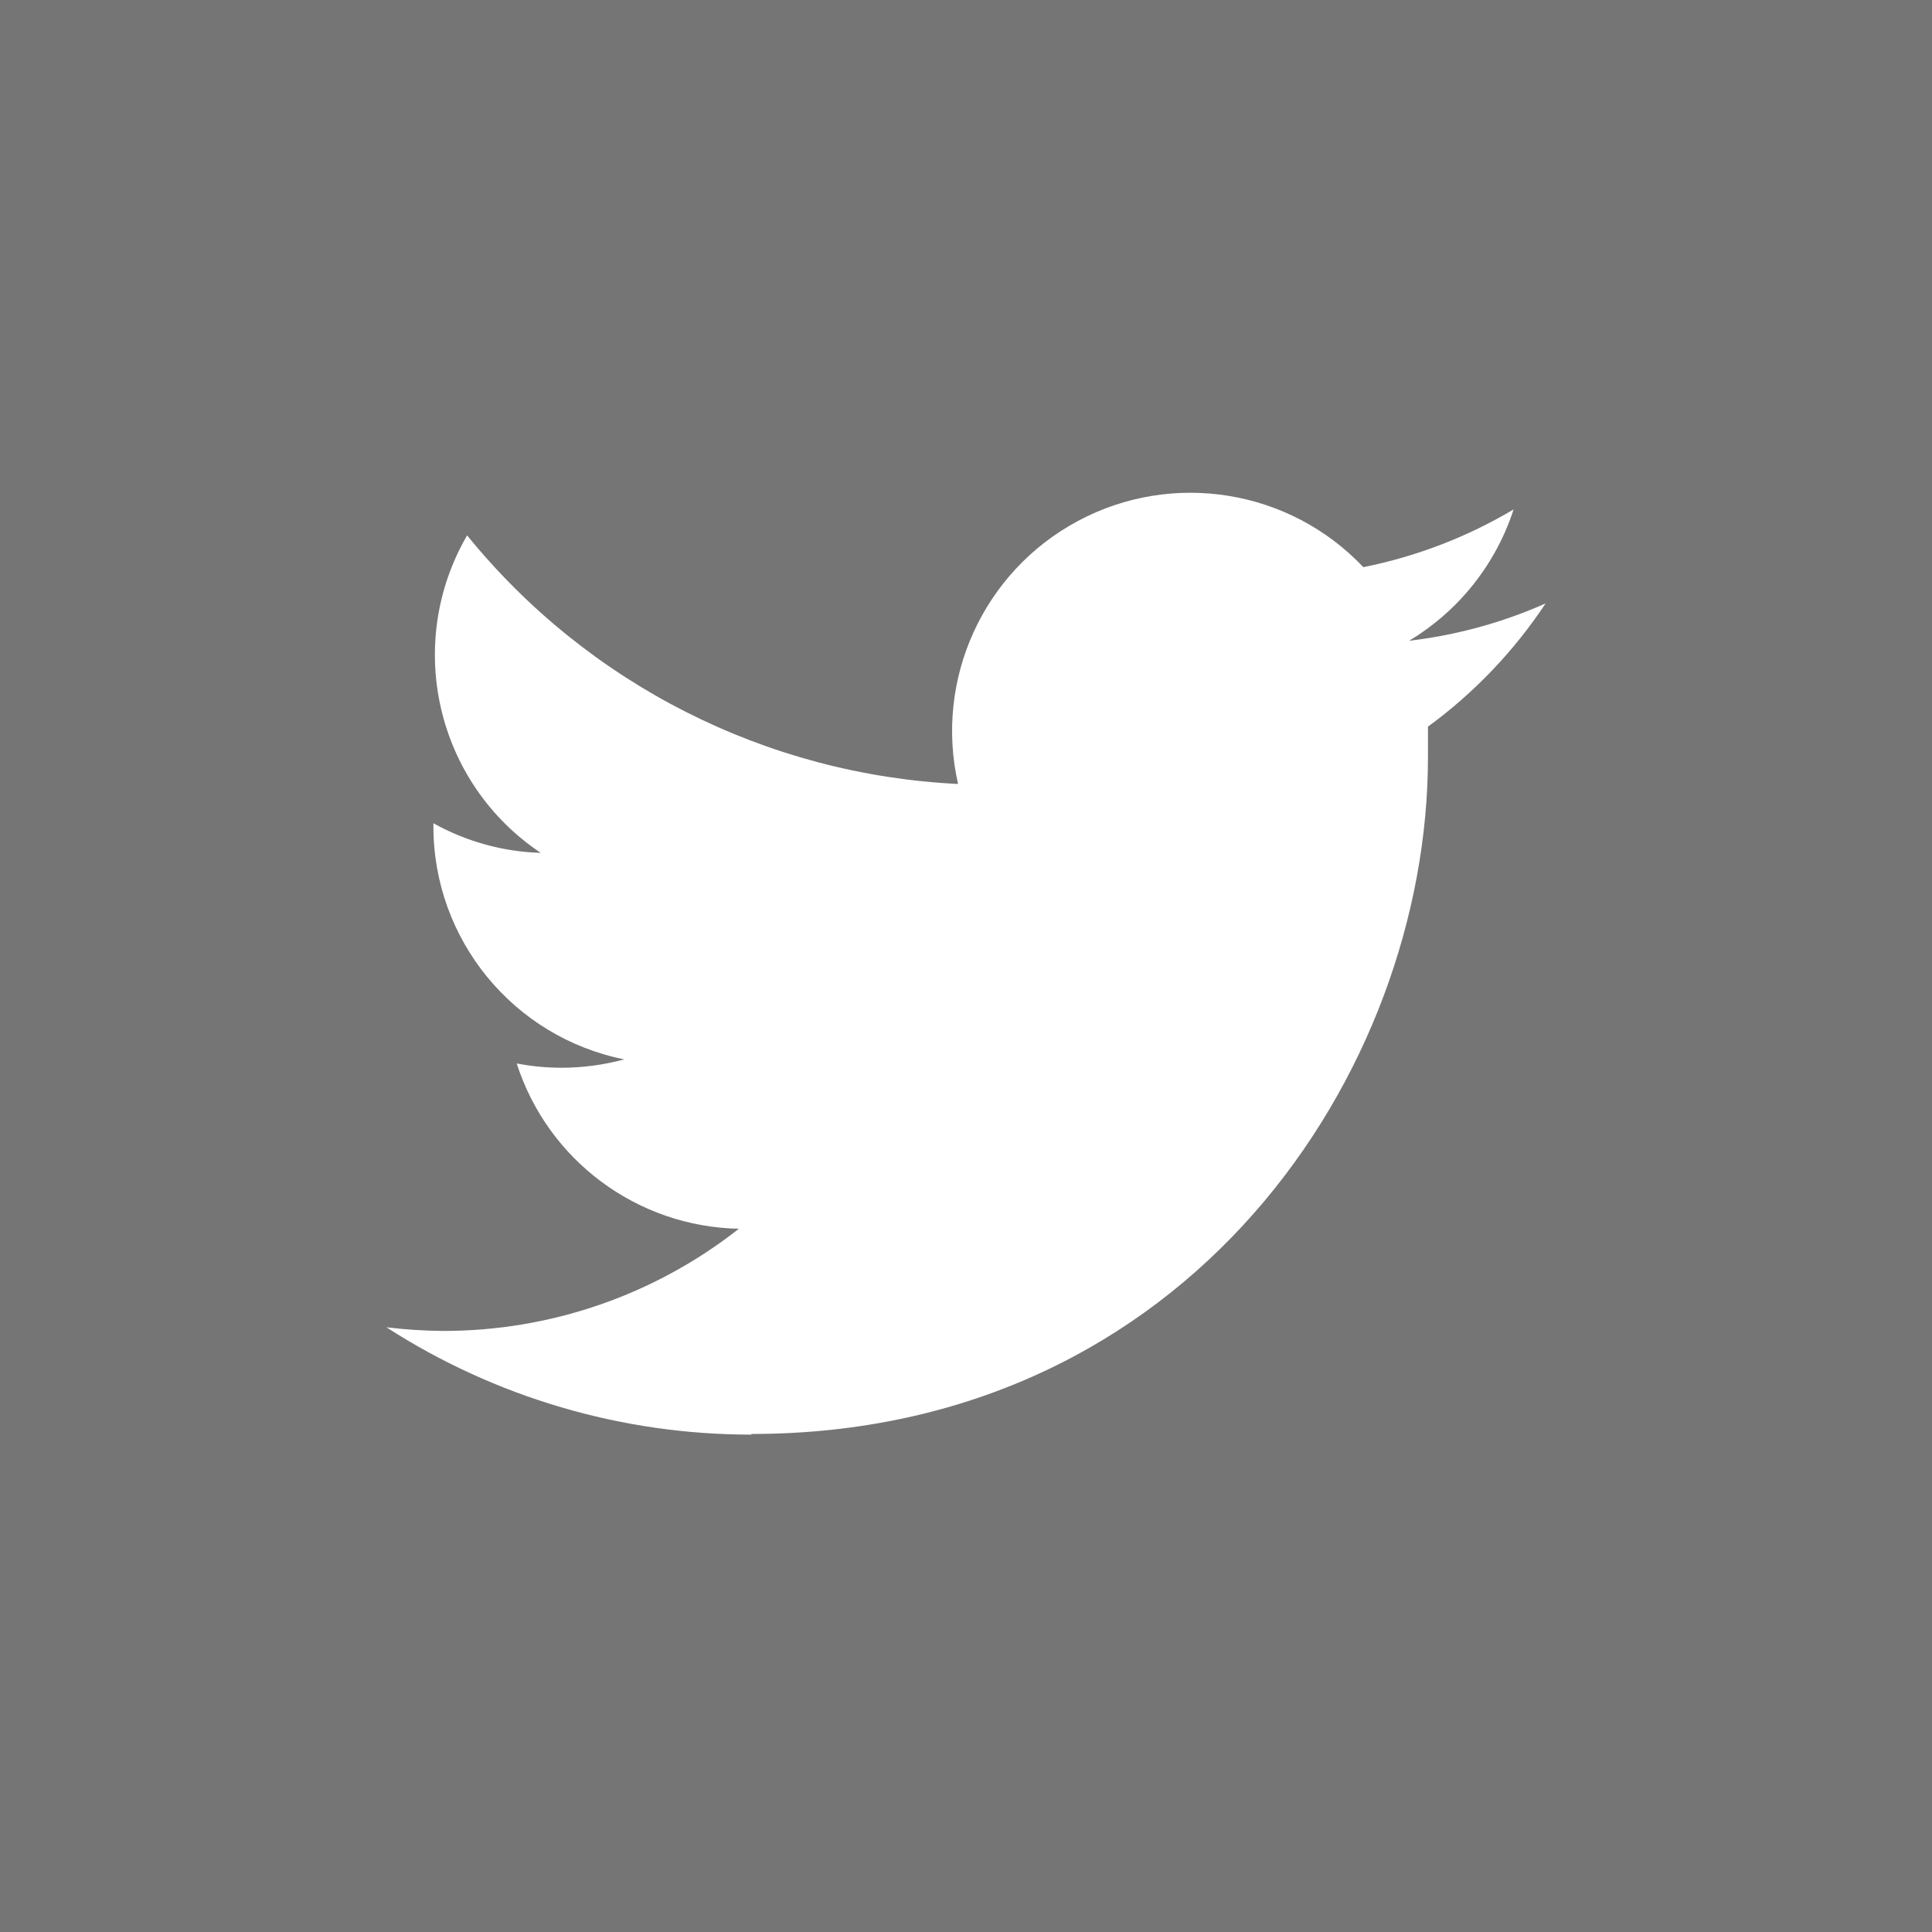
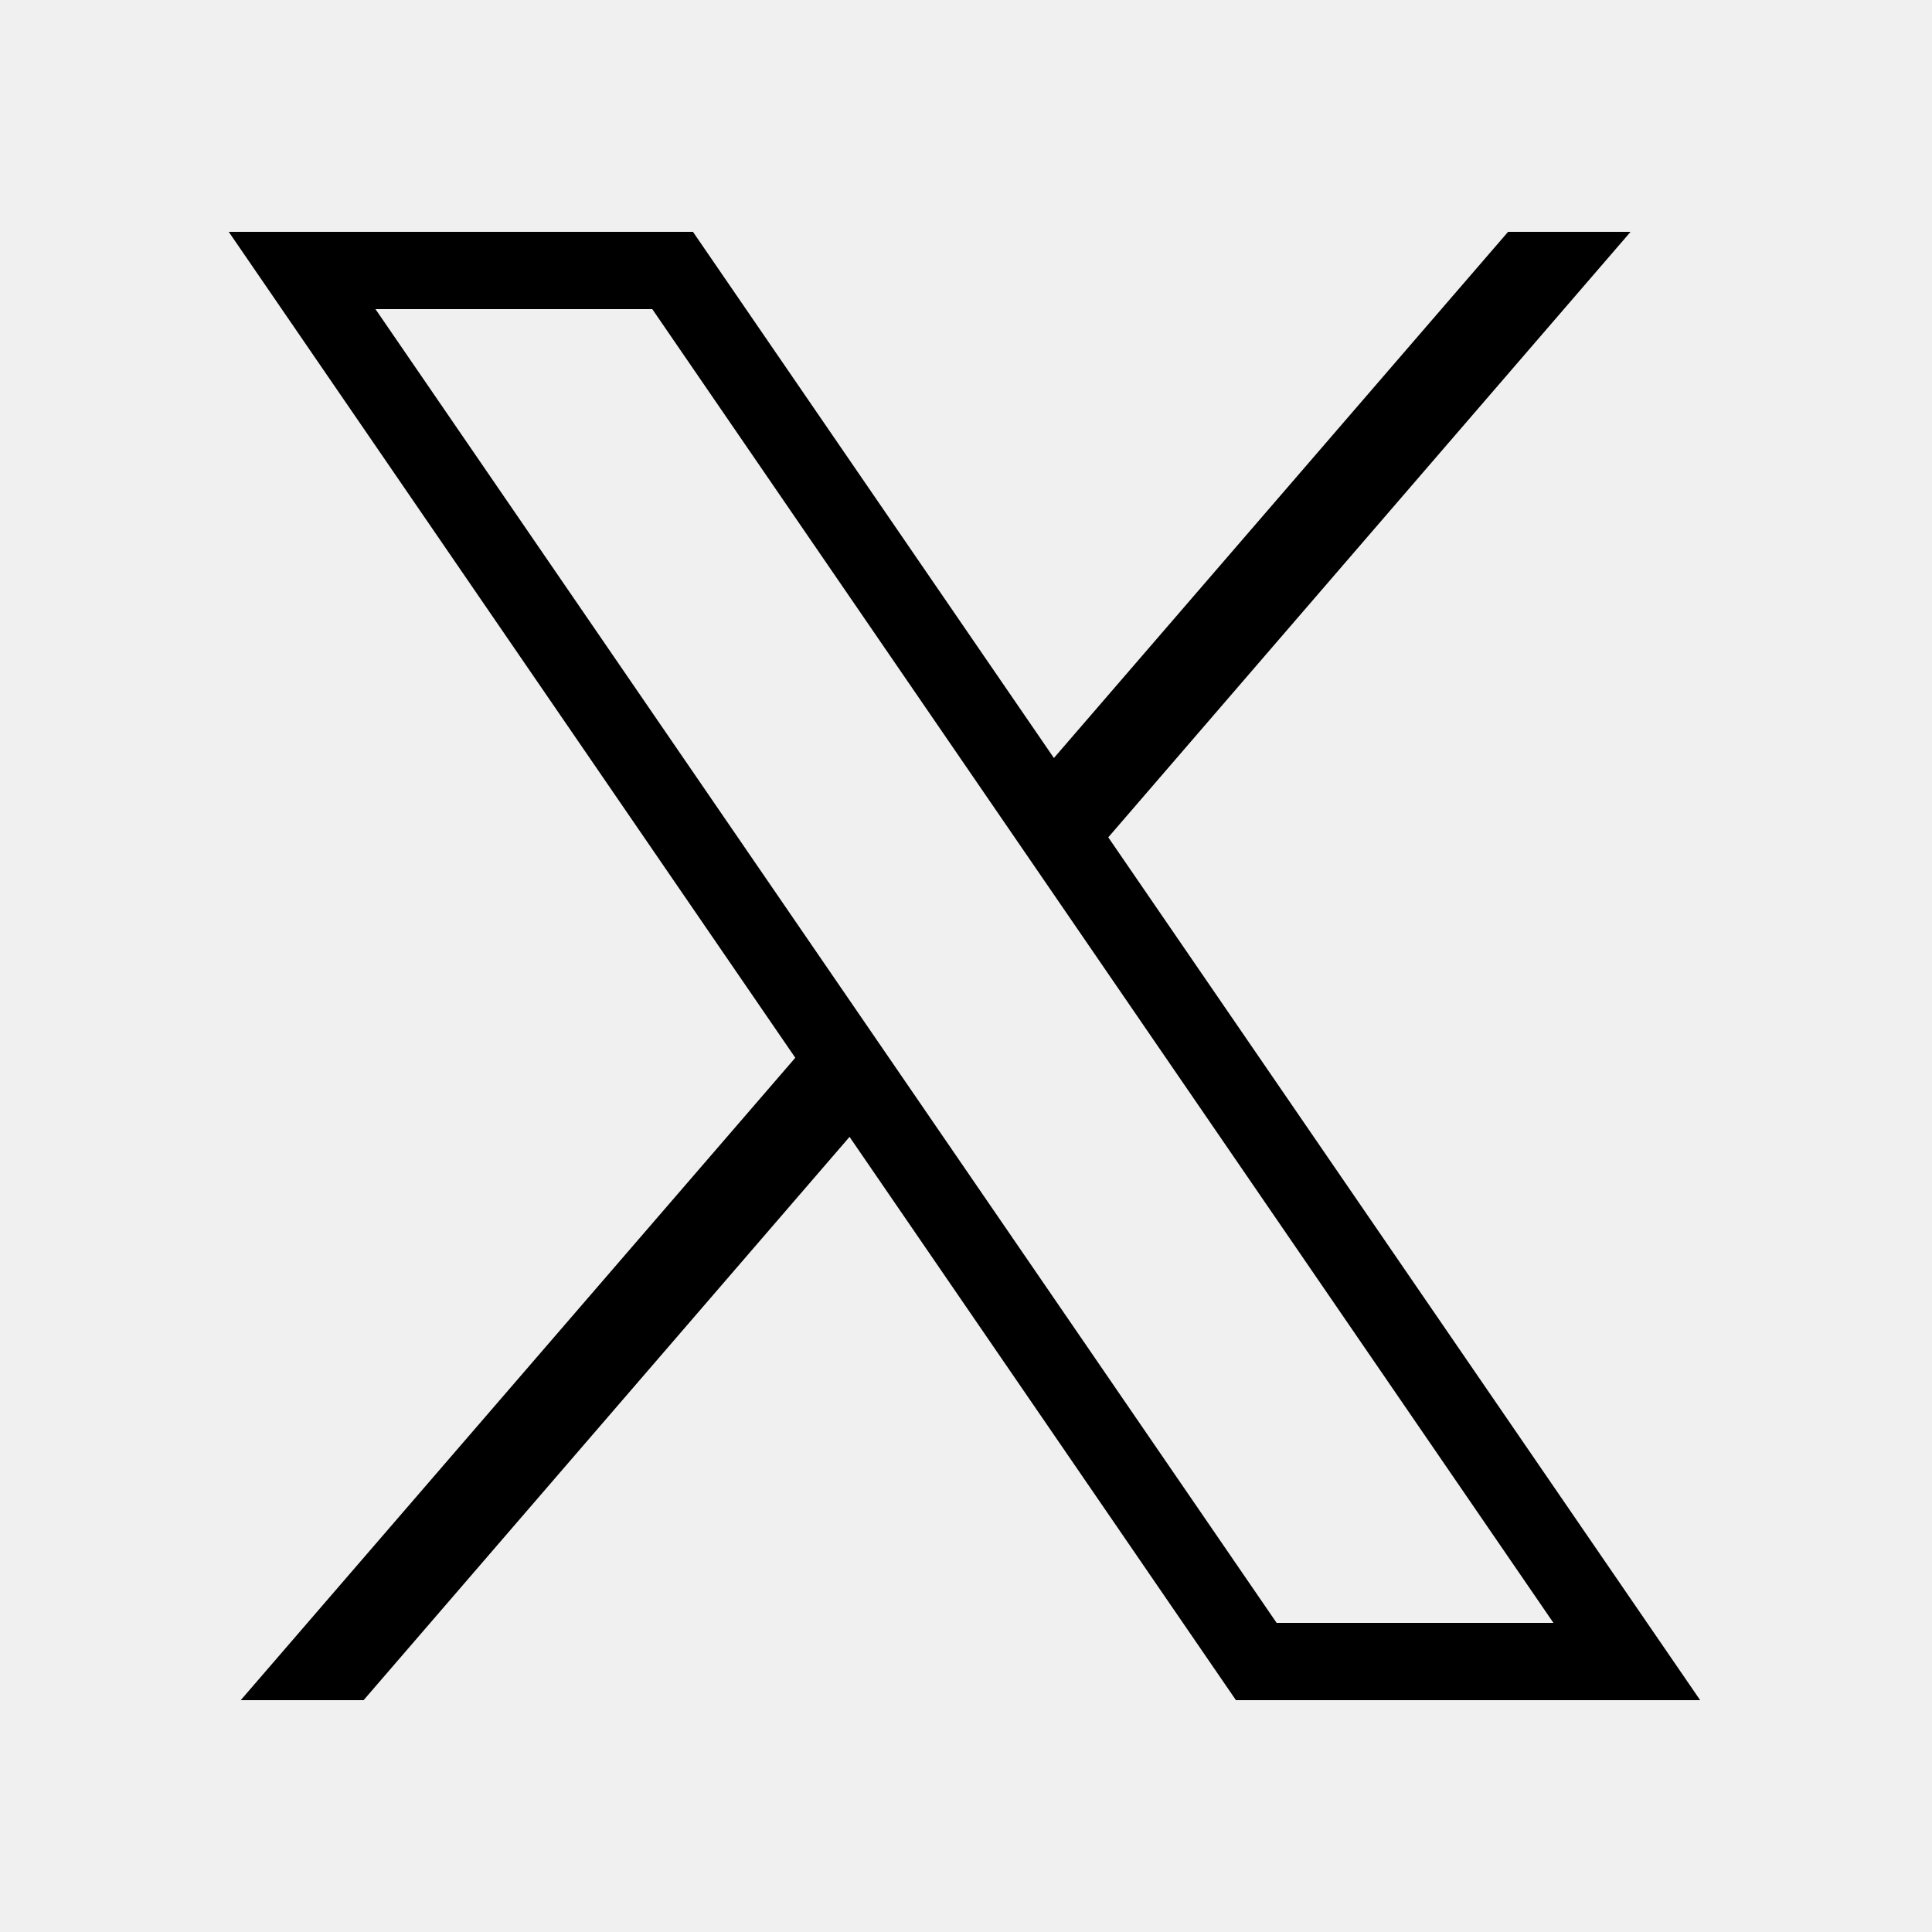
- <svg xmlns="http://www.w3.org/2000/svg" width="90" height="90">
-   <rect width="90" height="90" fill="#757575" />
-   <path d="M35 66.8c20.38 0 31.52-16.88 31.52-31.52v-1.43A22.52 22.52 0 0072 28.11a22 22 0 01-6.36 1.74 11.15 11.15 0 004.87-6.12 22.21 22.21 0 01-7 2.69 11.1 11.1 0 00-18.88 10.1 31.42 31.42 0 01-22.87-11.58 11.09 11.09 0 003.43 14.79 10.92 10.92 0 01-5-1.38v.14a11.07 11.07 0 008.89 10.86 11.24 11.24 0 01-2.92.39 11.05 11.05 0 01-2.09-.2 11.1 11.1 0 0010.35 7.7A22.24 22.24 0 0120.64 62a23.1 23.1 0 01-2.64-.17 31.36 31.36 0 0017 5" fill="#fff" />
+ <svg xmlns="http://www.w3.org/2000/svg" viewBox="0 0 50 50" width="50px" height="50px">
+   <path d="M 5.92 6 L 20.582 27.375 L 6.23 44 L 9.41 44 L 21.986 29.422 L 31.986 44 L 44 44 L 28.682 21.67 L 42.199 6 L 39.029 6 L 27.275 19.617 L 17.934 6 L 5.92 6 z M 9.717 8 L 16.881 8 L 40.203 42 L 33.039 42 L 9.717 8 z" />
</svg>
